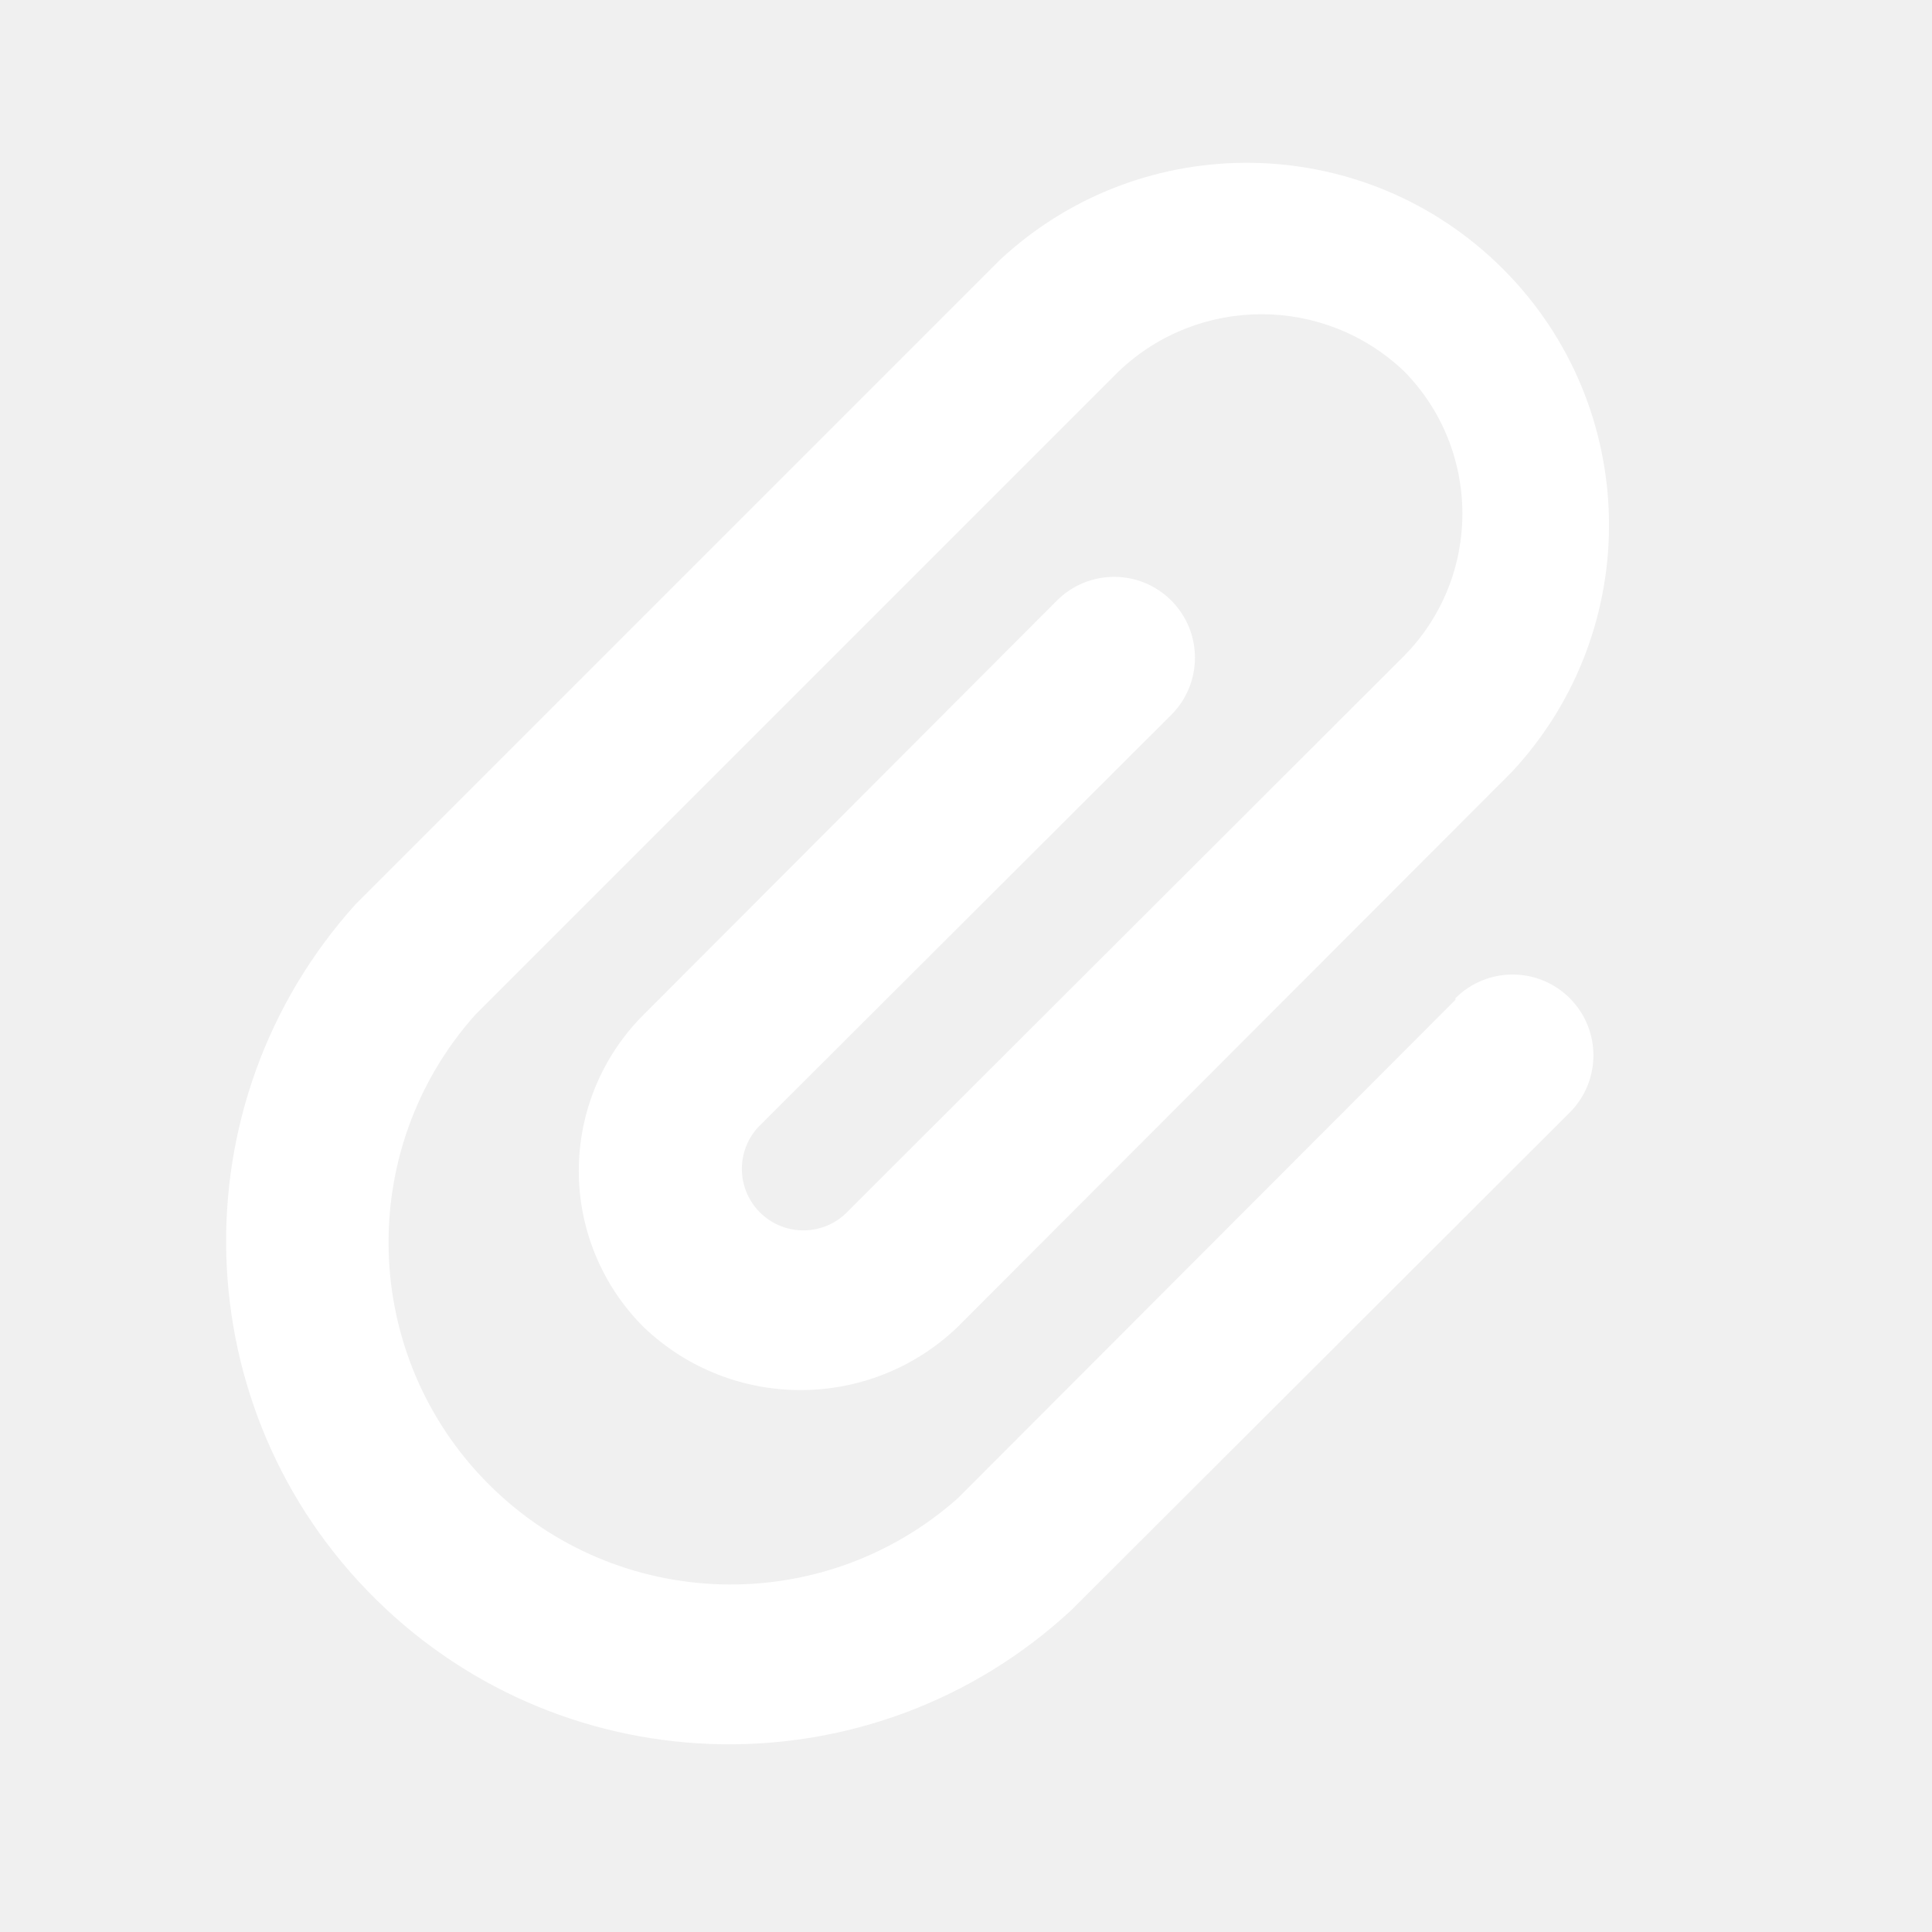
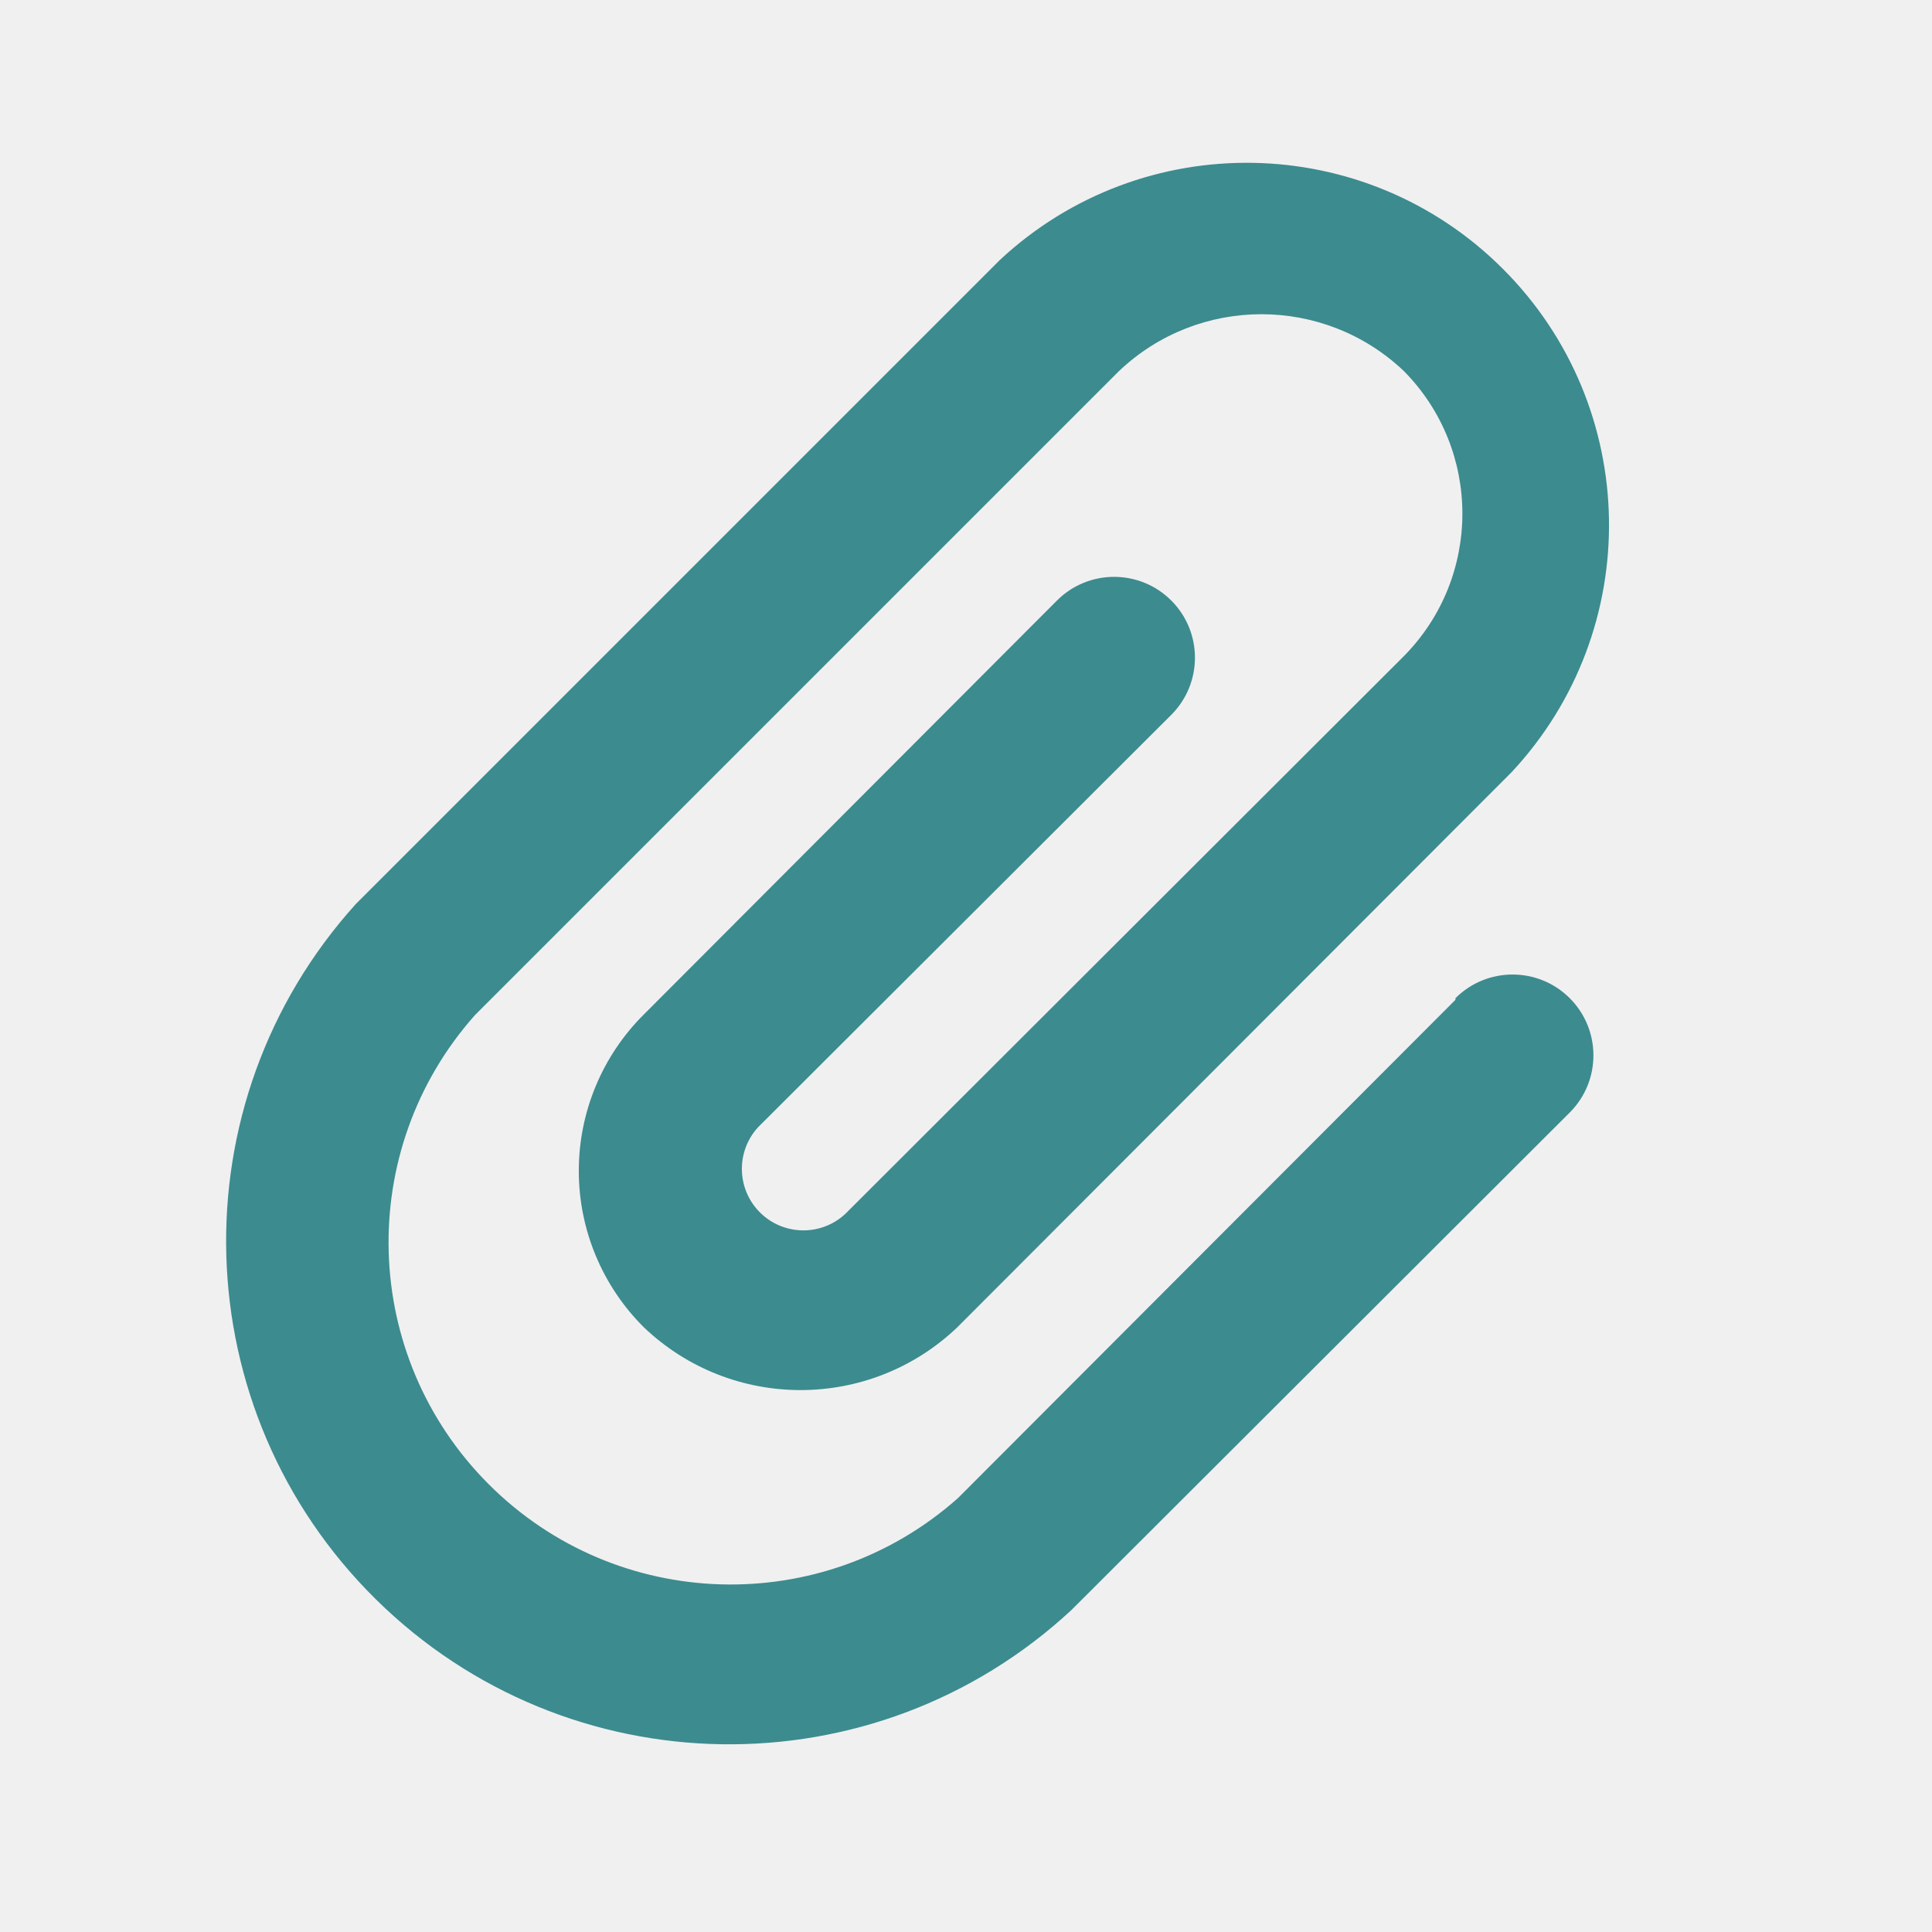
<svg xmlns="http://www.w3.org/2000/svg" viewBox="0 0 24 24" id="paperclip">
-   <path fill="#FFFFFF" d="M18.08,12.42,11.9,18.61a4.25,4.25,0,0,1-6-6l8-8a2.57,2.57,0,0,1,3.54,0,2.52,2.52,0,0,1,0,3.54l-6.9,6.89A.75.75,0,1,1,9.42,14l5.13-5.12a1,1,0,0,0-1.42-1.42L8,12.6a2.74,2.74,0,0,0,0,3.89,2.82,2.82,0,0,0,3.89,0l6.89-6.9a4.5,4.5,0,0,0-6.36-6.36l-8,8A6.25,6.25,0,0,0,13.31,20l6.19-6.18a1,1,0,1,0-1.42-1.42Z" />
+   <path fill="#3C8B8F" d="M18.08,12.42,11.9,18.61a4.25,4.25,0,0,1-6-6l8-8a2.57,2.57,0,0,1,3.54,0,2.52,2.52,0,0,1,0,3.54l-6.9,6.89A.75.75,0,1,1,9.42,14l5.13-5.12a1,1,0,0,0-1.42-1.42L8,12.6a2.74,2.74,0,0,0,0,3.89,2.82,2.82,0,0,0,3.89,0l6.89-6.9a4.5,4.5,0,0,0-6.36-6.36l-8,8A6.25,6.25,0,0,0,13.31,20l6.19-6.18a1,1,0,1,0-1.42-1.42Z" />
</svg>
